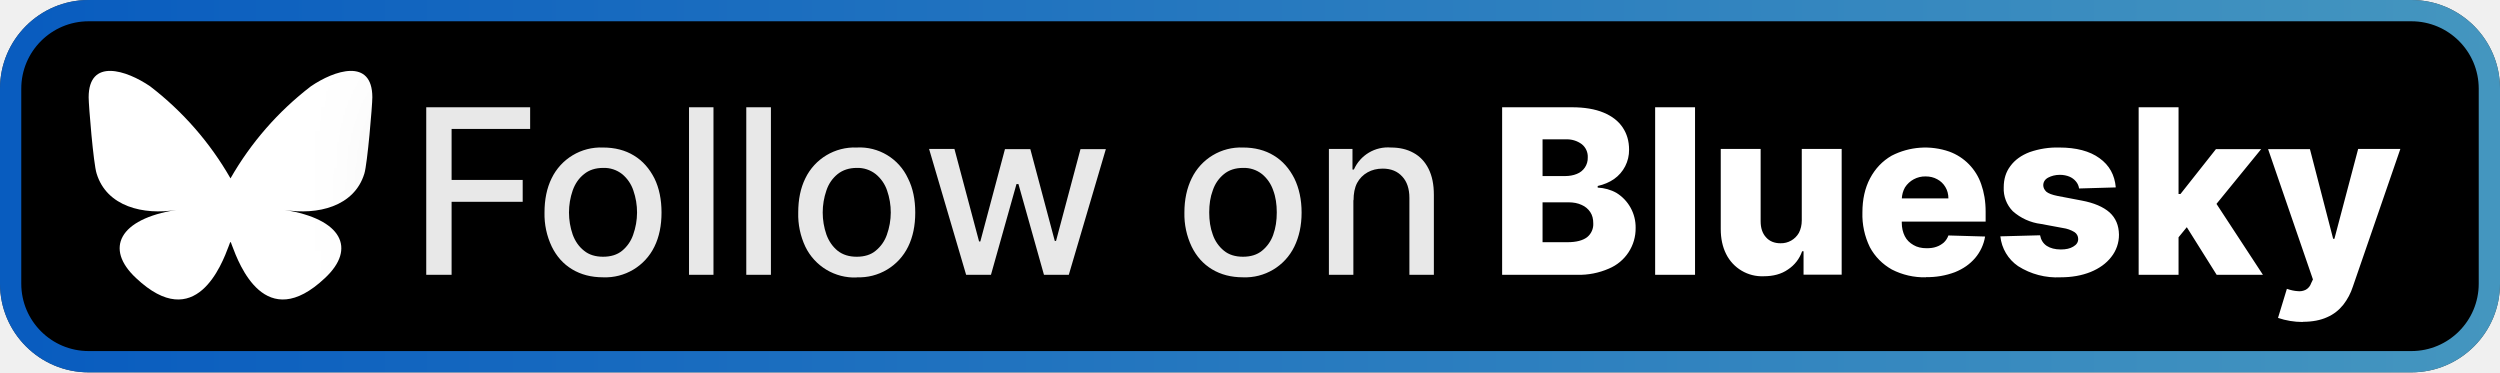
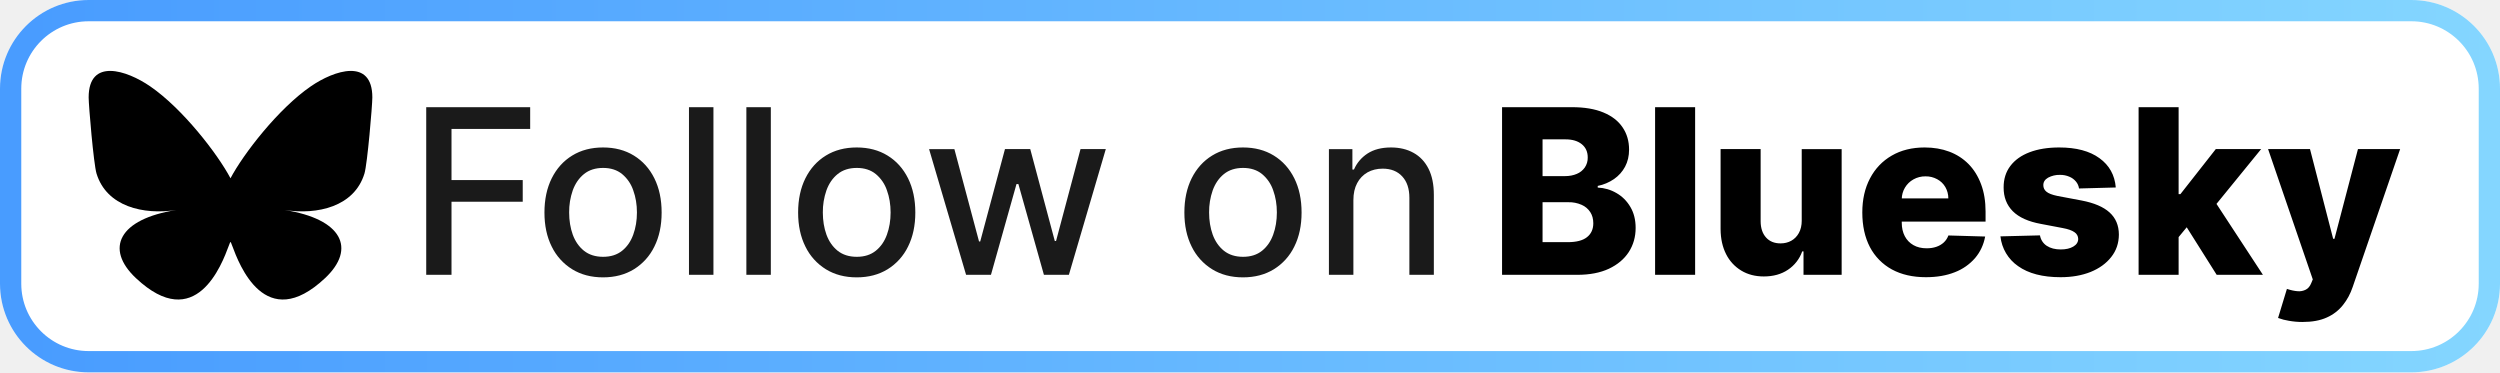
- <svg xmlns="http://www.w3.org/2000/svg" width="141" height="21" fill="none">
-   <g clip-path="url(#a)">
-     <rect width="141" height="21" fill="#000" rx="5" />
-     <g filter="url(#b)">
-       <g clip-path="url(#c)">
-         <path fill="#fff" d="M8.47 4.87A17.49 17.49 0 0 1 13 10.06v3.62c0-.08-.03 0-.1.2-.38 1.01-1.86 4.98-5.23 1.8-1.78-1.66-.96-3.33 2.28-3.84-1.85.3-3.93-.18-4.5-2.05C5.27 9.25 5 5.94 5 5.49c0-2.24 2.14-1.53 3.47-.62Zm9.06 0A17.49 17.49 0 0 0 13 10.06v3.62c0-.08.03 0 .1.2.38 1.01 1.86 4.98 5.23 1.8 1.78-1.66.96-3.33-2.28-3.84 1.85.3 3.93-.18 4.5-2.05.17-.54.45-3.85.45-4.3 0-2.24-2.14-1.53-3.47-.62Z" />
-       </g>
-     </g>
-     <g filter="url(#d)">
-       <path fill="#E8E8E8" d="M24.04 15.5V6.05h5.86v1.22h-4.43v2.88h4.01v1.23h-4.01v4.12h-1.43Zm9.97.14c-.66 0-1.24-.15-1.74-.45-.5-.3-.88-.73-1.15-1.28a4.24 4.24 0 0 1-.41-1.92c0-.74.13-1.38.4-1.93a3.08 3.08 0 0 1 2.9-1.74c.67 0 1.25.15 1.74.45.5.3.88.74 1.16 1.29.27.55.4 1.2.4 1.93s-.13 1.37-.4 1.92a3.08 3.08 0 0 1-2.9 1.73Zm0-1.16c.44 0 .8-.11 1.08-.34a2 2 0 0 0 .62-.9 3.75 3.75 0 0 0 .01-2.5 2.03 2.03 0 0 0-.63-.92 1.64 1.64 0 0 0-1.07-.35c-.44 0-.8.12-1.08.35-.29.23-.5.53-.64.92a3.81 3.81 0 0 0 0 2.49c.14.38.35.68.64.91.28.23.64.34 1.08.34Zm6.23-8.43v9.45h-1.38V6.05h1.38Zm3.24 0v9.45h-1.39V6.05h1.39Zm4.84 9.6a3.08 3.08 0 0 1-2.9-1.74 4.24 4.24 0 0 1-.4-1.92c0-.74.13-1.38.4-1.93a3.08 3.08 0 0 1 2.9-1.74 3 3 0 0 1 2.89 1.74c.28.55.41 1.2.41 1.93s-.13 1.37-.4 1.92a3.08 3.08 0 0 1-2.9 1.73Zm0-1.17c.43 0 .8-.11 1.07-.34a2 2 0 0 0 .63-.9 3.75 3.75 0 0 0 .01-2.5 2.03 2.03 0 0 0-.64-.92 1.64 1.64 0 0 0-1.07-.35c-.43 0-.79.12-1.08.35-.28.23-.5.53-.63.92a3.81 3.81 0 0 0 0 2.49c.14.38.35.68.63.91.29.23.65.34 1.08.34Zm6.17 1.02L52.4 8.4h1.43l1.39 5.22h.07l1.39-5.21h1.43l1.38 5.18h.07l1.38-5.18h1.43l-2.09 7.09h-1.4l-1.44-5.12h-.11l-1.44 5.12h-1.4Zm15.61.14c-.66 0-1.24-.15-1.74-.45-.5-.3-.88-.73-1.15-1.28a4.24 4.24 0 0 1-.41-1.92c0-.74.14-1.38.41-1.93a3.08 3.08 0 0 1 2.9-1.74c.66 0 1.24.15 1.73.45.5.3.88.74 1.16 1.29.27.55.41 1.2.41 1.93s-.14 1.37-.41 1.92a3.08 3.08 0 0 1-2.9 1.73Zm0-1.16c.44 0 .8-.11 1.08-.34a2 2 0 0 0 .63-.9c.14-.39.2-.8.2-1.26 0-.45-.06-.87-.2-1.24a2.03 2.03 0 0 0-.63-.92 1.64 1.64 0 0 0-1.07-.35c-.44 0-.8.12-1.08.35-.28.23-.5.53-.63.92-.14.37-.2.79-.2 1.24 0 .46.06.87.2 1.25a2 2 0 0 0 .63.91c.28.23.64.34 1.08.34Zm6.23-3.19v4.21h-1.38V8.4h1.33v1.16h.08a2.1 2.1 0 0 1 2.09-1.24c.49 0 .91.1 1.27.3.37.2.65.5.85.9.2.4.3.88.3 1.47v4.51h-1.38v-4.34c0-.52-.14-.92-.4-1.2-.27-.3-.64-.45-1.1-.45-.33 0-.61.07-.86.21a1.5 1.5 0 0 0-.59.6c-.14.27-.2.6-.2.97Z" />
-       <path fill="#fff" d="M84.72 15.5V6.05h3.94c.7 0 1.3.1 1.78.3.48.2.84.48 1.08.84.24.36.36.77.36 1.25a1.99 1.99 0 0 1-.85 1.66c-.26.18-.57.31-.92.39v.09c.38.02.74.12 1.06.3a2.28 2.28 0 0 1 1.08 1.97 2.45 2.45 0 0 1-1.51 2.3 4.2 4.2 0 0 1-1.78.35h-4.24ZM87 13.66h1.41c.5 0 .86-.1 1.1-.28a.94.94 0 0 0 .35-.79c0-.24-.05-.45-.17-.63a1.1 1.1 0 0 0-.48-.4c-.21-.1-.46-.15-.76-.15H87v2.25Zm0-3.73h1.27c.24 0 .47-.04.66-.12a.96.96 0 0 0 .62-.93.9.9 0 0 0-.34-.75 1.4 1.4 0 0 0-.9-.27H87v2.07Zm8.6-3.88v9.45h-2.25V6.05h2.26Zm6.02 6.39V8.4h2.25v7.09h-2.15v-1.32h-.08a2 2 0 0 1-.8 1.03c-.37.26-.83.38-1.36.38a2.26 2.26 0 0 1-2.13-1.26c-.2-.4-.3-.87-.3-1.4V8.4h2.25v4.08c0 .38.1.68.3.9.2.23.48.34.82.34a1.16 1.16 0 0 0 1.04-.59c.1-.2.16-.43.16-.7Zm7 3.2a4 4 0 0 1-1.92-.44c-.53-.3-.95-.72-1.24-1.26a4.17 4.17 0 0 1-.42-1.96c0-.73.14-1.37.43-1.92.29-.55.7-.98 1.22-1.28a4.14 4.14 0 0 1 3.25-.23 2.98 2.98 0 0 1 1.8 1.84c.16.45.25.96.25 1.55v.56h-6.17v-1.31h4.07c0-.24-.06-.46-.17-.64a1.16 1.16 0 0 0-.46-.44c-.2-.11-.41-.16-.66-.16a1.35 1.35 0 0 0-1.16.62c-.11.2-.17.41-.18.66v1.33c0 .29.06.54.17.76.11.22.28.38.49.5.2.12.45.18.74.18.2 0 .39-.02.55-.08.16-.05.3-.14.42-.24a1 1 0 0 0 .26-.4l2.07.06a2.5 2.5 0 0 1-.56 1.21c-.3.35-.67.61-1.14.8a4.4 4.4 0 0 1-1.64.28Zm10.71-5.07-2.07.06a.77.77 0 0 0-.18-.4.95.95 0 0 0-.37-.27c-.15-.06-.33-.1-.53-.1-.26 0-.48.06-.67.16-.18.1-.27.25-.27.43 0 .13.06.25.17.36.12.1.33.18.63.24l1.36.26c.7.13 1.23.36 1.58.67.35.32.52.73.53 1.25a2 2 0 0 1-.44 1.27c-.28.36-.67.64-1.16.84-.5.2-1.06.3-1.69.3a4.07 4.07 0 0 1-2.4-.63 2.33 2.33 0 0 1-1-1.68l2.24-.06c.05.26.17.46.38.6.2.13.47.2.79.2.29 0 .52-.05.7-.16.19-.11.28-.25.28-.43a.46.46 0 0 0-.21-.39 1.7 1.7 0 0 0-.65-.23l-1.24-.23a2.93 2.93 0 0 1-1.59-.72 1.8 1.8 0 0 1-.51-1.34c0-.47.12-.87.38-1.21.25-.34.61-.6 1.08-.78a4.7 4.7 0 0 1 1.67-.26c.96 0 1.72.2 2.27.6.56.4.86.95.92 1.65Zm3.32 3.07.01-2.7h.32l2-2.53h2.55l-2.97 3.64h-.6l-1.3 1.59Zm-2.03 1.86V6.05h2.25v9.45h-2.25Zm4.4 0-1.85-2.95 1.48-1.6 2.98 4.55h-2.6Zm4.85 2.66a4.34 4.34 0 0 1-1.39-.23l.5-1.64c.23.08.43.12.6.13a.8.8 0 0 0 .47-.08.66.66 0 0 0 .3-.37l.1-.21-2.53-7.35h2.36l1.31 5.06h.07L133 8.4h2.38l-2.68 7.77a3.3 3.3 0 0 1-.54 1.02c-.24.3-.54.54-.91.7-.37.17-.83.26-1.37.26Z" />
-     </g>
+ <svg xmlns="http://www.w3.org/2000/svg" width="141" height="21" fill="none" viewBox="0 0 141 21">
+   <rect width="141" height="21" fill="currentColor" class="fill" rx="5" />
+   <rect width="139.8" height="19.8" x=".6" y=".6" stroke="url(#paint0_linear_2026_2)" stroke-opacity=".75" stroke-width="1.2" rx="4.4" />
+   <g clip-path="url(#clip0_2026_2)">
+     <path fill="currentColor" d="M8.468 4.868c1.835 1.26 3.808 3.816 4.532 5.187v3.623c0-.078-.033.01-.102.197-.378 1.017-1.855 4.983-5.231 1.812-1.778-1.67-.955-3.339 2.281-3.843-1.851.288-3.933-.188-4.504-2.056C5.28 9.251 5 5.941 5 5.494c0-2.24 2.145-1.535 3.468-.626Zm9.064 0c-1.835 1.26-3.808 3.816-4.532 5.187v3.623c0-.078.033.01.102.197.378 1.017 1.855 4.983 5.231 1.812 1.778-1.67.955-3.339-2.281-3.843 1.851.288 3.933-.188 4.503-2.056.165-.537.445-3.847.445-4.294 0-2.24-2.145-1.535-3.468-.626Z" class="base" />
  </g>
-   <rect width="139.8" height="19.8" x=".6" y=".6" stroke="url(#e)" stroke-opacity=".75" stroke-width="1.2" rx="4.4" />
+   <path fill="currentColor" d="M24.039 15.5V6.045h5.863v1.228h-4.437v2.881h4.017v1.223h-4.017V15.5H24.04Zm9.972.143c-.664 0-1.245-.152-1.74-.457a3.082 3.082 0 0 1-1.154-1.279c-.274-.547-.41-1.188-.41-1.92 0-.736.136-1.379.41-1.93.274-.55.659-.979 1.154-1.283.495-.305 1.076-.457 1.74-.457.665 0 1.245.152 1.74.457.496.304.881.732 1.155 1.283.274.551.41 1.194.41 1.93 0 .732-.136 1.373-.41 1.92a3.082 3.082 0 0 1-1.154 1.28c-.496.304-1.076.456-1.74.456Zm.005-1.159c.43 0 .788-.114 1.071-.341.283-.228.492-.531.628-.91.138-.378.208-.795.208-1.25 0-.453-.07-.869-.208-1.247a2.03 2.03 0 0 0-.628-.919c-.283-.23-.64-.346-1.07-.346-.435 0-.795.115-1.081.346-.283.23-.494.537-.633.919a3.674 3.674 0 0 0-.203 1.246c0 .456.068.873.203 1.251.139.379.35.682.633.91.286.227.646.341 1.08.341Zm6.222-8.439V15.5h-1.38V6.045h1.38Zm3.237 0V15.5h-1.38V6.045h1.38Zm4.844 9.598c-.665 0-1.245-.152-1.74-.457a3.082 3.082 0 0 1-1.154-1.279c-.274-.547-.411-1.188-.411-1.92 0-.736.137-1.379.41-1.93.274-.55.66-.979 1.155-1.283.495-.305 1.075-.457 1.74-.457s1.245.152 1.74.457c.496.304.88.732 1.155 1.283.273.551.41 1.194.41 1.93 0 .732-.137 1.373-.41 1.92a3.082 3.082 0 0 1-1.154 1.28c-.496.304-1.076.456-1.74.456Zm.005-1.159c.43 0 .788-.114 1.07-.341.284-.228.493-.531.629-.91.138-.378.207-.795.207-1.25 0-.453-.069-.869-.207-1.247a2.03 2.03 0 0 0-.628-.919c-.283-.23-.64-.346-1.071-.346-.434 0-.794.115-1.08.346-.284.23-.495.537-.633.919a3.674 3.674 0 0 0-.203 1.246c0 .456.067.873.203 1.251.139.379.35.682.632.91.287.227.647.341 1.08.341Zm6.163 1.016L52.4 8.41h1.427l1.39 5.207h.068l1.395-5.208h1.426l1.385 5.184h.07l1.38-5.184h1.426L60.285 15.5h-1.408l-1.44-5.12h-.107l-1.44 5.12h-1.403Zm15.617.143c-.665 0-1.245-.152-1.74-.457a3.082 3.082 0 0 1-1.154-1.279c-.274-.547-.411-1.188-.411-1.92 0-.736.137-1.379.41-1.93.275-.55.66-.979 1.155-1.283.495-.305 1.075-.457 1.74-.457s1.245.152 1.74.457c.496.304.88.732 1.155 1.283.274.551.41 1.194.41 1.93 0 .732-.136 1.373-.41 1.92a3.082 3.082 0 0 1-1.154 1.28c-.496.304-1.076.456-1.74.456Zm.005-1.159c.43 0 .788-.114 1.07-.341.284-.228.493-.531.629-.91.138-.378.207-.795.207-1.25 0-.453-.069-.869-.207-1.247a2.03 2.03 0 0 0-.628-.919c-.283-.23-.64-.346-1.071-.346-.434 0-.794.115-1.08.346-.284.23-.494.537-.633.919a3.677 3.677 0 0 0-.203 1.246c0 .456.068.873.203 1.251.139.379.35.682.633.91.286.227.646.341 1.08.341Zm6.222-3.194v4.21h-1.38V8.41h1.324v1.153h.088c.163-.375.419-.677.766-.905.351-.227.793-.341 1.325-.341.484 0 .907.101 1.27.304.363.2.645.499.845.896.2.397.3.888.3 1.473v4.51h-1.38v-4.344c0-.514-.135-.916-.402-1.205-.268-.292-.636-.439-1.104-.439-.32 0-.604.07-.854.208a1.495 1.495 0 0 0-.586.61c-.142.264-.212.584-.212.96Z" class="tagline" />
+   <path fill="currentColor" d="M84.716 15.5V6.045h3.942c.708 0 1.3.1 1.777.3.48.2.84.48 1.08.84.244.36.365.778.365 1.252 0 .36-.075.681-.226.965-.15.28-.358.512-.623.697a2.49 2.49 0 0 1-.919.387v.093c.382.018.734.121 1.057.31.327.187.588.449.785.784.197.332.296.726.296 1.182 0 .508-.13.961-.388 1.362-.259.397-.633.71-1.122.941-.49.228-1.083.342-1.782.342h-4.242ZM87 13.658h1.412c.496 0 .86-.094 1.094-.282.237-.187.356-.449.356-.784 0-.244-.057-.453-.17-.628a1.1 1.1 0 0 0-.486-.411 1.755 1.755 0 0 0-.752-.148H87v2.253Zm0-3.725h1.265c.249 0 .47-.042.664-.125a1.02 1.02 0 0 0 .453-.36.96.96 0 0 0 .166-.568c0-.317-.112-.566-.337-.748-.225-.181-.528-.272-.91-.272h-1.301v2.073Zm8.605-3.888V15.5h-2.258V6.045h2.258Zm6.012 6.394V8.41h2.252V15.5h-2.151v-1.32h-.074a2.06 2.06 0 0 1-.803 1.034c-.375.252-.829.378-1.362.378-.483 0-.908-.11-1.274-.332a2.264 2.264 0 0 1-.854-.928c-.203-.4-.306-.868-.31-1.403v-4.52H99.3v4.076c.003.385.105.688.305.91.2.222.472.332.817.332.225 0 .426-.049.605-.148.181-.101.324-.247.429-.438.108-.194.162-.428.162-.702Zm7.004 3.195c-.742 0-1.382-.146-1.921-.439a3.04 3.04 0 0 1-1.237-1.26c-.286-.548-.429-1.199-.429-1.953 0-.732.145-1.372.434-1.92.289-.551.697-.979 1.223-1.284.527-.307 1.147-.461 1.861-.461.504 0 .966.078 1.385.235.418.157.78.39 1.085.697.304.308.541.688.71 1.14.17.45.254.965.254 1.547v.563h-6.163v-1.31h4.063a1.27 1.27 0 0 0-.171-.643 1.16 1.16 0 0 0-.457-.438 1.32 1.32 0 0 0-.66-.162 1.35 1.35 0 0 0-.679.171 1.283 1.283 0 0 0-.66 1.108v1.334c0 .29.057.543.171.762.114.216.275.383.485.503.209.12.458.18.747.18.201 0 .382-.027.545-.083.163-.055.303-.137.42-.244.117-.108.205-.24.263-.397l2.073.06c-.086.464-.275.869-.568 1.214a2.873 2.873 0 0 1-1.14.798c-.471.188-1.015.282-1.634.282Zm10.709-5.06-2.073.056a.772.772 0 0 0-.175-.393.948.948 0 0 0-.374-.272 1.274 1.274 0 0 0-.526-.102 1.34 1.34 0 0 0-.67.157c-.181.105-.271.247-.268.425a.454.454 0 0 0 .167.36c.117.102.324.183.623.245l1.366.258c.708.136 1.234.36 1.579.674.348.314.523.73.526 1.247-.003.486-.147.91-.434 1.27-.283.36-.67.64-1.163.84-.492.196-1.055.295-1.689.295-1.013 0-1.812-.208-2.396-.623a2.33 2.33 0 0 1-.998-1.68l2.23-.056a.869.869 0 0 0 .383.59c.207.136.47.204.79.204.289 0 .524-.054.706-.162.182-.107.274-.25.277-.429a.456.456 0 0 0-.212-.383c-.139-.099-.356-.176-.651-.231l-1.237-.235c-.711-.13-1.241-.368-1.589-.716-.347-.35-.52-.797-.517-1.339-.003-.474.124-.878.379-1.214.255-.338.619-.597 1.089-.775.471-.179 1.027-.268 1.667-.268.96 0 1.717.201 2.271.605.554.4.861.95.919 1.652Zm3.323 3.066.009-2.692h.314l1.994-2.539h2.558l-2.964 3.638h-.596l-1.315 1.593Zm-2.036 1.86V6.045h2.257V15.5h-2.257Zm4.404 0-1.856-2.945 1.487-1.602 2.977 4.547h-2.608Zm4.847 2.66a4.34 4.34 0 0 1-.766-.066 3.114 3.114 0 0 1-.619-.161l.499-1.639c.222.074.422.117.6.13a.834.834 0 0 0 .466-.088c.133-.068.234-.19.305-.365l.088-.213-2.521-7.349h2.364l1.306 5.06h.074l1.325-5.06h2.378l-2.673 7.77c-.13.387-.313.729-.55 1.024a2.39 2.39 0 0 1-.909.702c-.37.17-.825.254-1.367.254Z" class="base" />
  <defs>
-     <clipPath id="a">
-       <rect width="141" height="21" fill="#fff" rx="5" />
-     </clipPath>
-     <clipPath id="c">
-       <path fill="#fff" d="M5 4h16v13H5z" />
-     </clipPath>
-     <filter id="b" width="27.2" height="27.2" x="-.6" y="-3.1" color-interpolation-filters="sRGB" filterUnits="userSpaceOnUse">
-       <feFlood flood-opacity="0" result="BackgroundImageFix" />
-       <feColorMatrix in="SourceAlpha" result="hardAlpha" values="0 0 0 0 0 0 0 0 0 0 0 0 0 0 0 0 0 0 127 0" />
-       <feOffset />
-       <feGaussianBlur stdDeviation="2.8" />
-       <feComposite in2="hardAlpha" operator="out" />
-       <feColorMatrix values="0 0 0 0 0 0 0 0 0 0 0 0 0 0 0 0 0 0 0.25 0" />
-       <feBlend in2="BackgroundImageFix" result="effect1_dropShadow_2026_2" />
-       <feBlend in="SourceGraphic" in2="effect1_dropShadow_2026_2" result="shape" />
-     </filter>
-     <filter id="d" width="124.43" height="27.43" x="17.29" y="-3.21" color-interpolation-filters="sRGB" filterUnits="userSpaceOnUse">
-       <feFlood flood-opacity="0" result="BackgroundImageFix" />
-       <feColorMatrix in="SourceAlpha" result="hardAlpha" values="0 0 0 0 0 0 0 0 0 0 0 0 0 0 0 0 0 0 127 0" />
-       <feOffset />
-       <feGaussianBlur stdDeviation="2.86" />
-       <feComposite in2="hardAlpha" operator="out" />
-       <feColorMatrix values="0 0 0 0 0 0 0 0 0 0 0 0 0 0 0 0 0 0 0.25 0" />
-       <feBlend in2="BackgroundImageFix" result="effect1_dropShadow_2026_2" />
-       <feBlend in="SourceGraphic" in2="effect1_dropShadow_2026_2" result="shape" />
-     </filter>
-     <linearGradient id="e" x1="0" x2="141" y1="10.5" y2="10.5" gradientUnits="userSpaceOnUse">
+     <linearGradient id="paint0_linear_2026_2" x1="0" x2="141" y1="10.5" y2="10.5" gradientUnits="userSpaceOnUse">
      <stop stop-color="#0B7AFF" />
      <stop offset="1" stop-color="#5BC8FF" />
    </linearGradient>
+     <clipPath id="clip0_2026_2">
+       <path fill="currentColor" d="M5 4h16v13H5z" class="base" />
+     </clipPath>
  </defs>
+   <style>.fill{color:#fff}.base{color:#000}.tagline{color:#1a1a1a}@media (prefers-color-scheme:dark){.fill{color:#000}.base{color:#fff}.tagline{color:#e8e8e8}}</style>
</svg>
